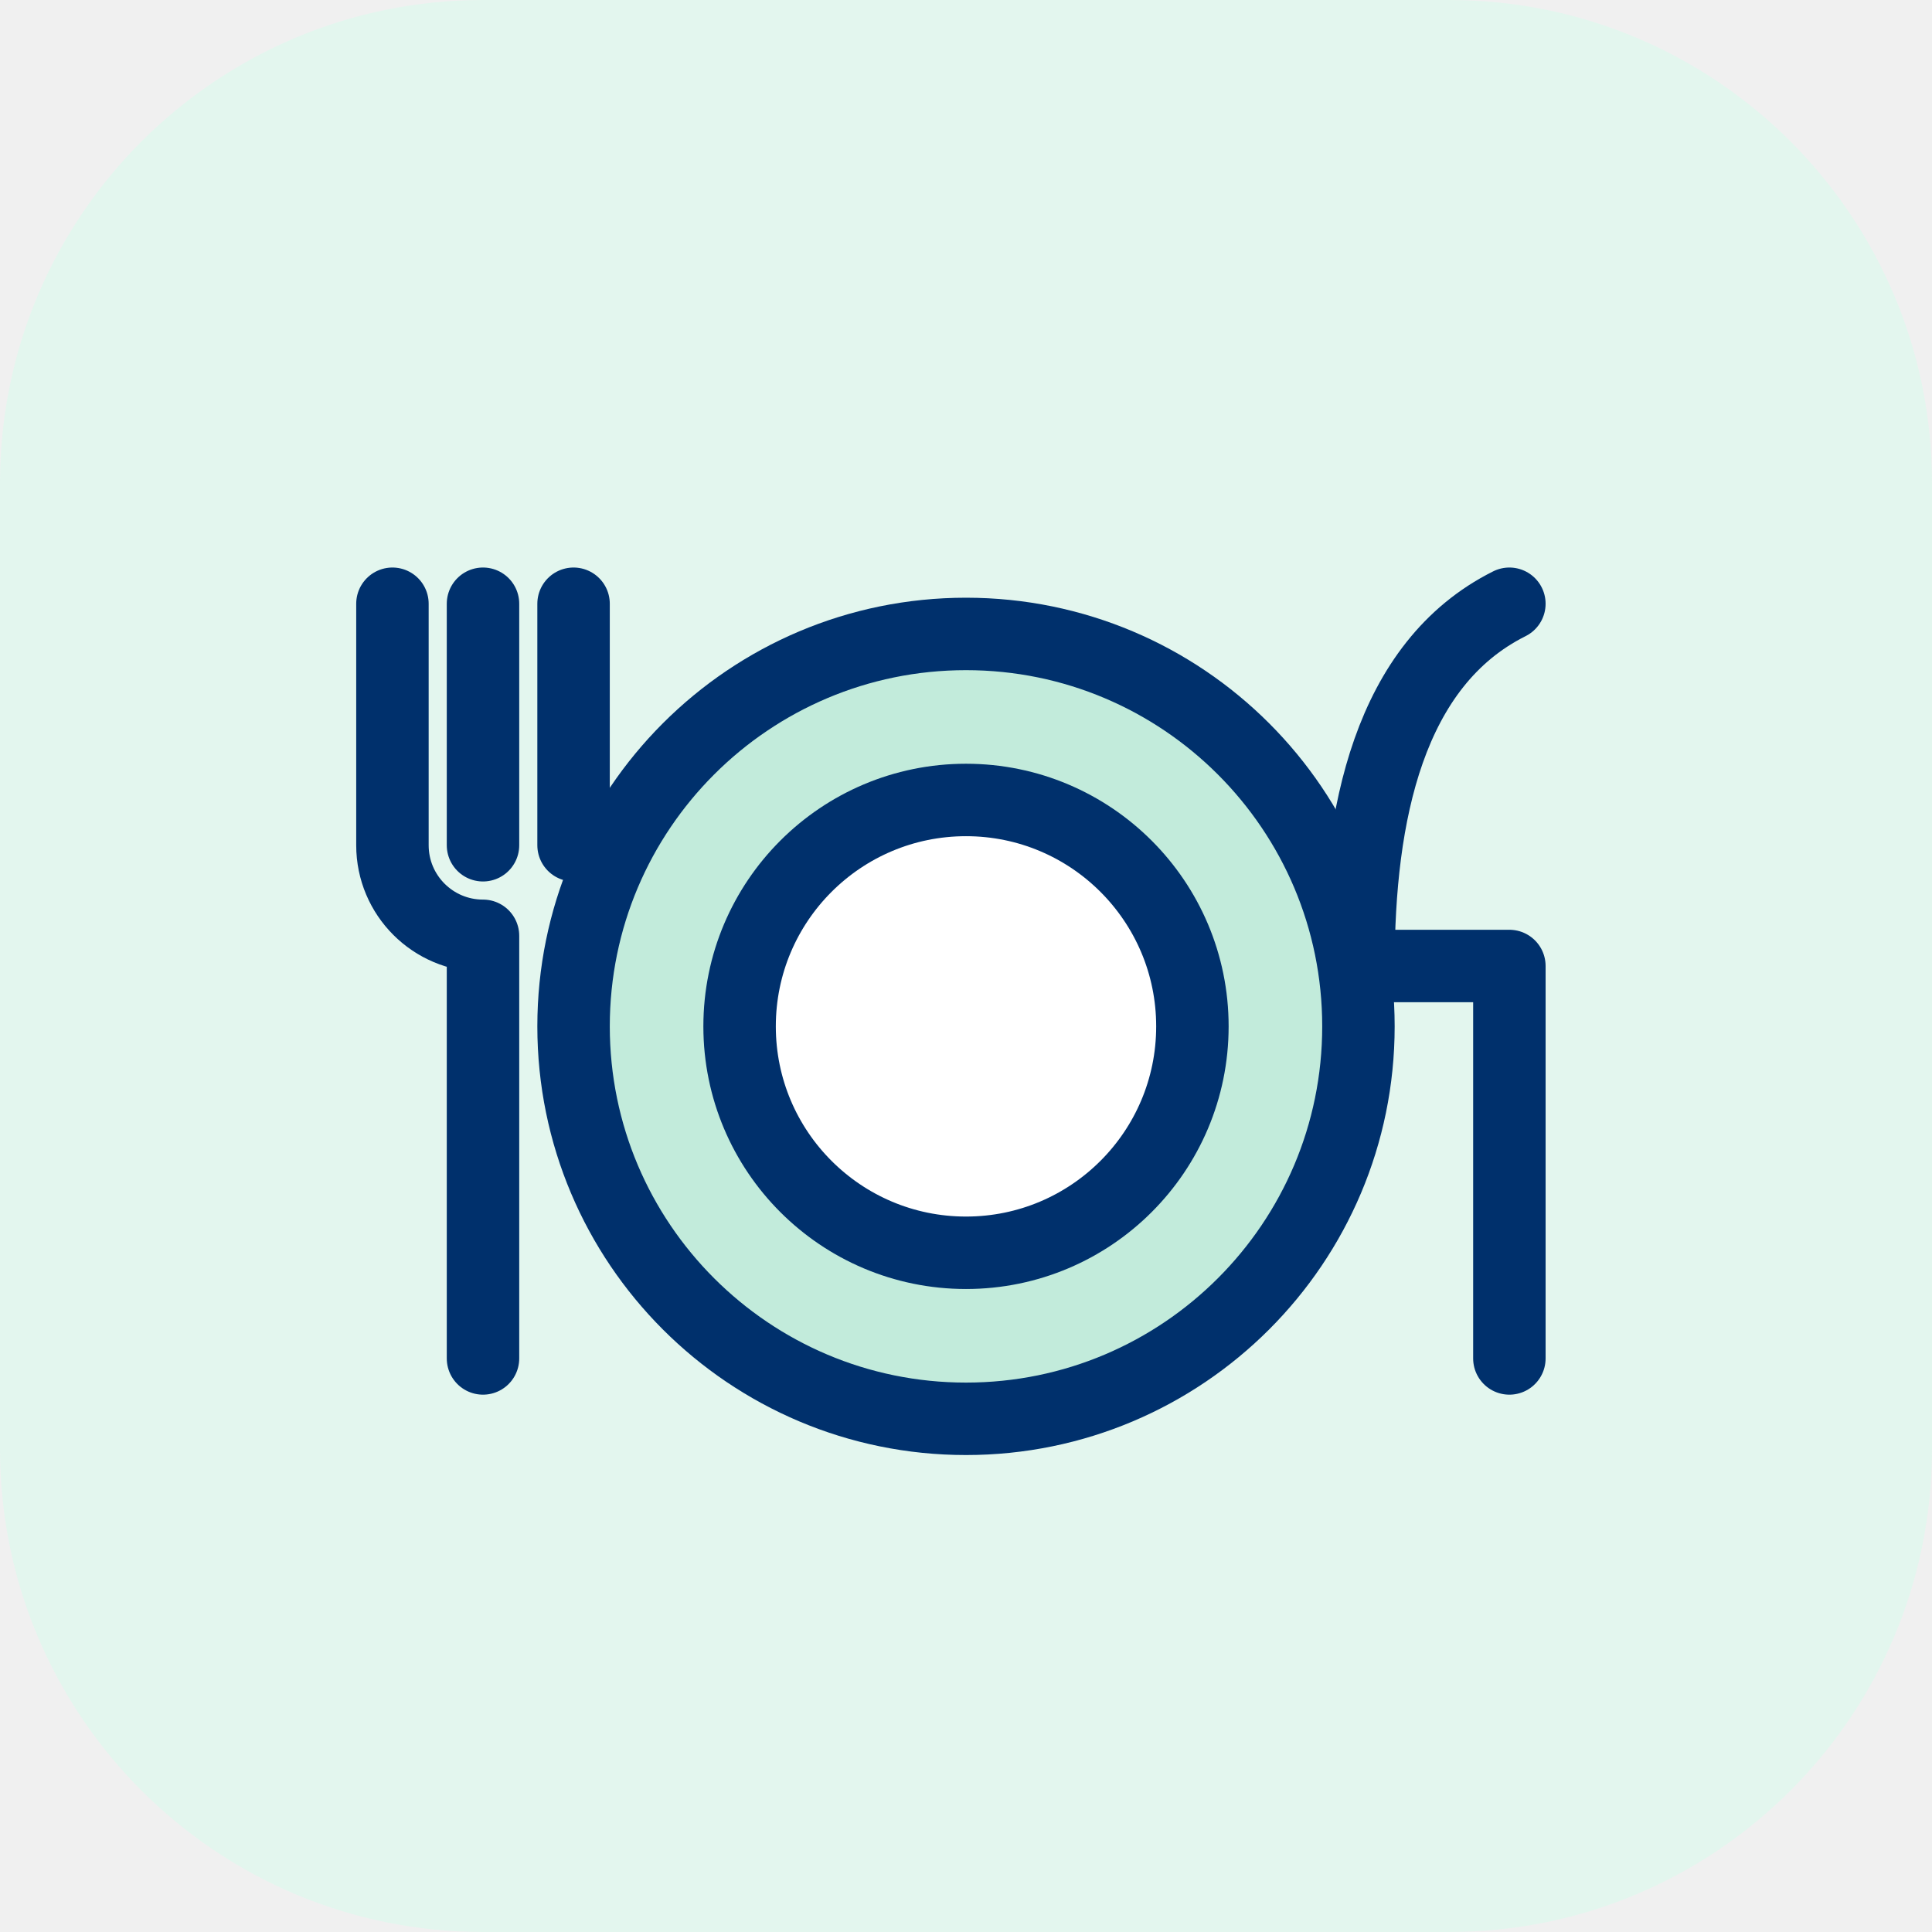
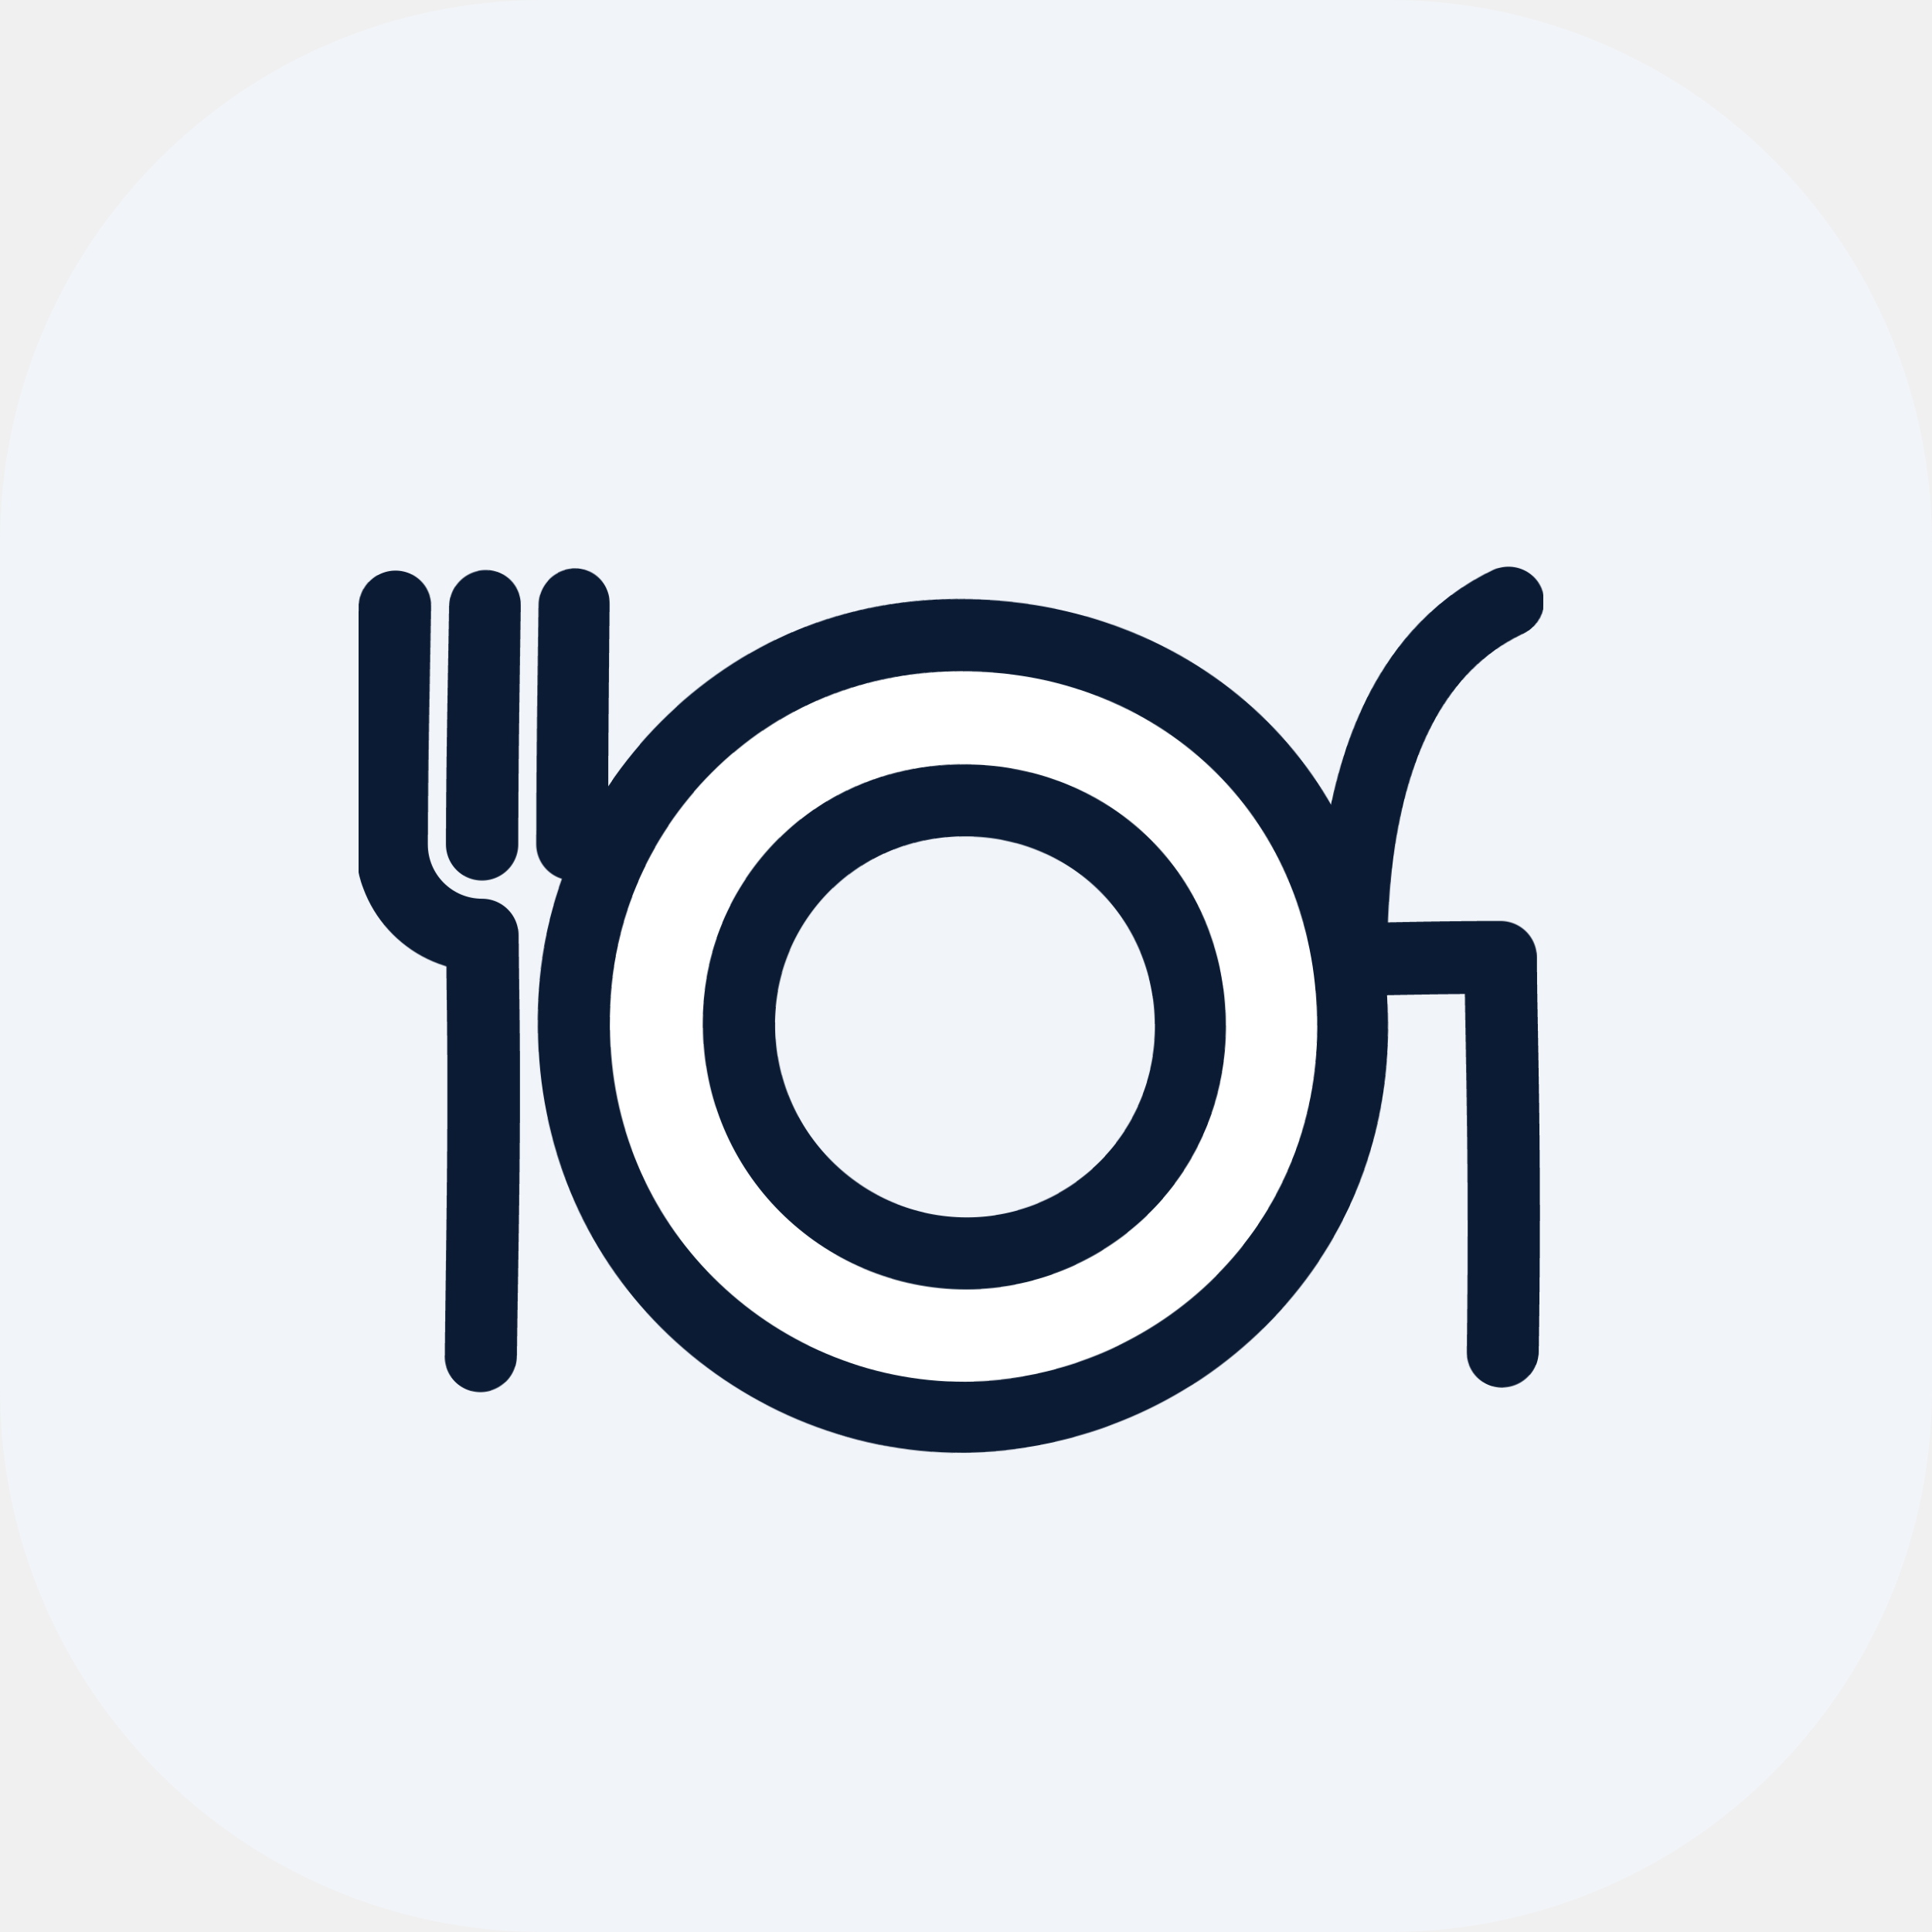
<svg xmlns="http://www.w3.org/2000/svg" viewBox="0 0 64 64">
-   <rect width="64" height="64" rx="16" fill="#E3F6EE" />
-   <g fill="none" stroke="#00306C" stroke-width="2.4" stroke-linecap="round" stroke-linejoin="round">
-     <circle cx="32" cy="34" r="13" fill="#30B88A" fill-opacity=".18" />
-     <circle cx="32" cy="34" r="7.5" fill="#fff" />
+   <defs>
+     <filter id="h" x="-3%" y="-6%" width="106%" height="112%">
+       <feTurbulence type="fractalNoise" baseFrequency=".03" numOctaves="2" seed="5" />
+       <feDisplacementMap in="SourceGraphic" scale="1.1" />
+     </filter>
+   </defs>
+   <rect width="64" height="64" rx="18" fill="#F1F4F9" />
+   <g filter="url(#h)" fill="none" stroke="#0B1B33" stroke-width="2.4" stroke-linecap="round" stroke-linejoin="round">
+     <circle cx="32" cy="34" r="13" fill="#FFFFFF" />
+     <circle cx="32" cy="34" r="7.5" fill="#F1F4F9" />
    <path d="M13 20v8a3 3 0 0 0 3 3v14M16 20v8M19 20v8M50 20c-4 2-5 7-5 12h5v13" />
  </g>
</svg>
